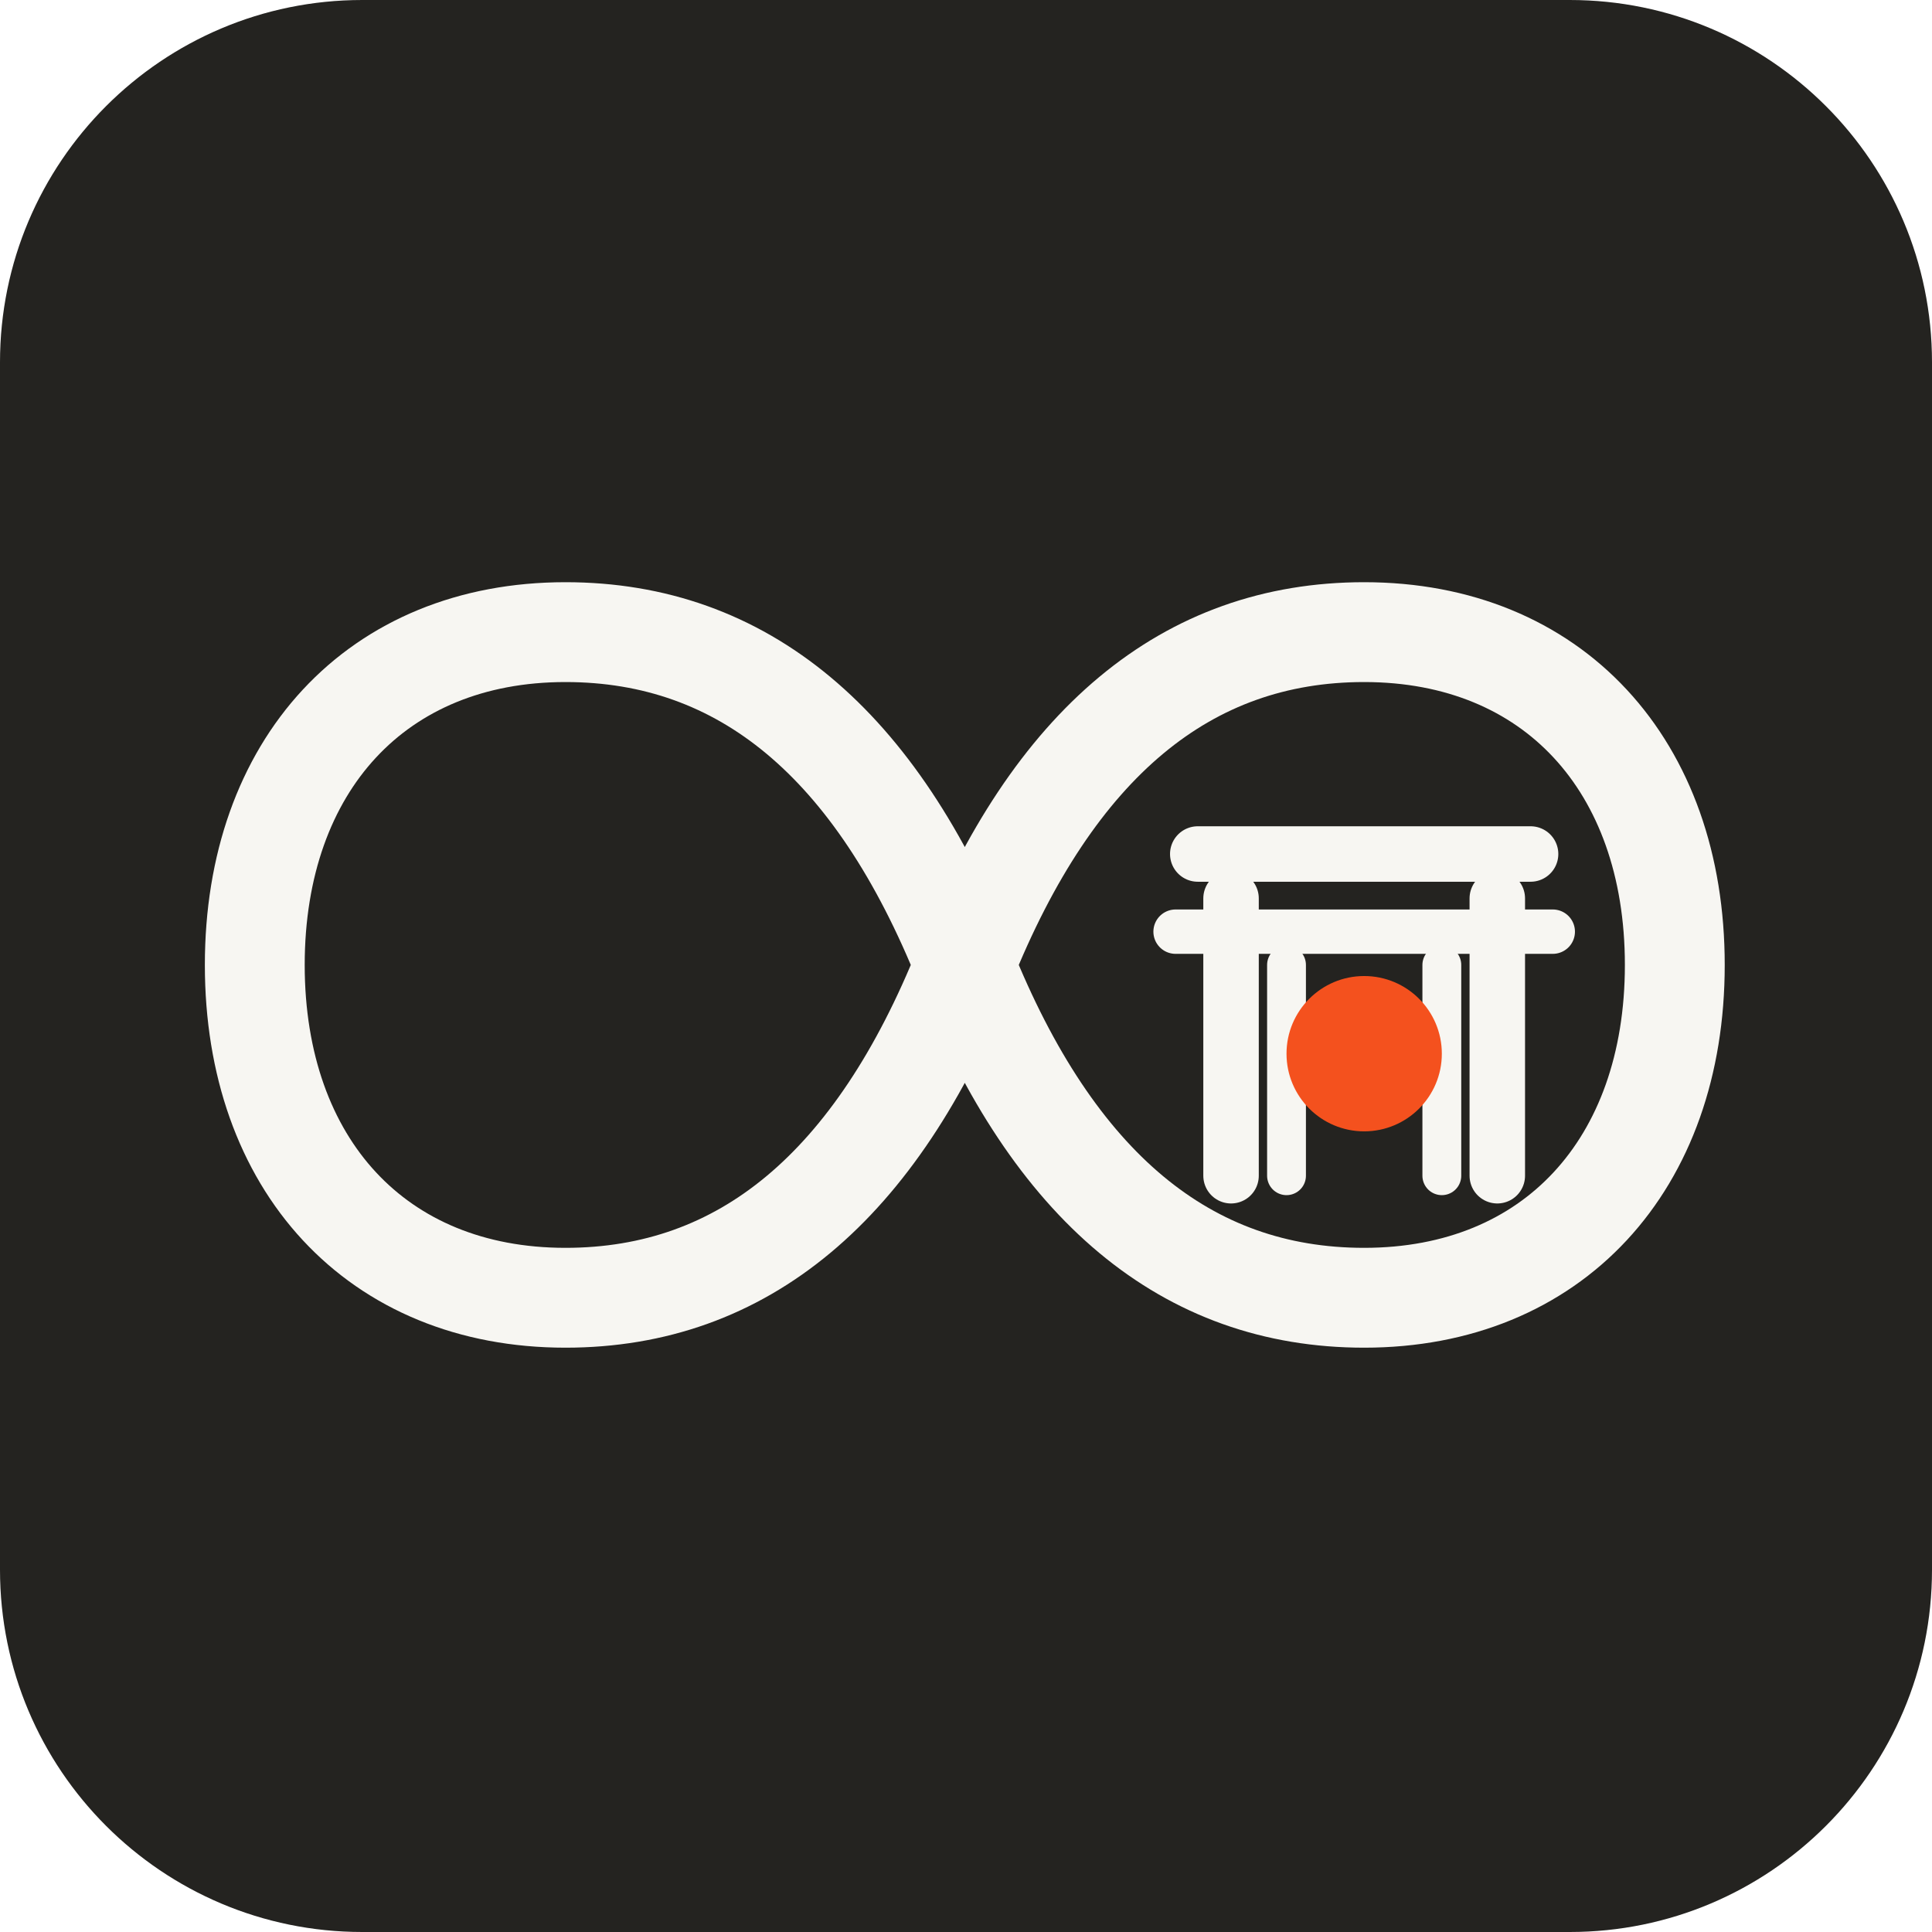
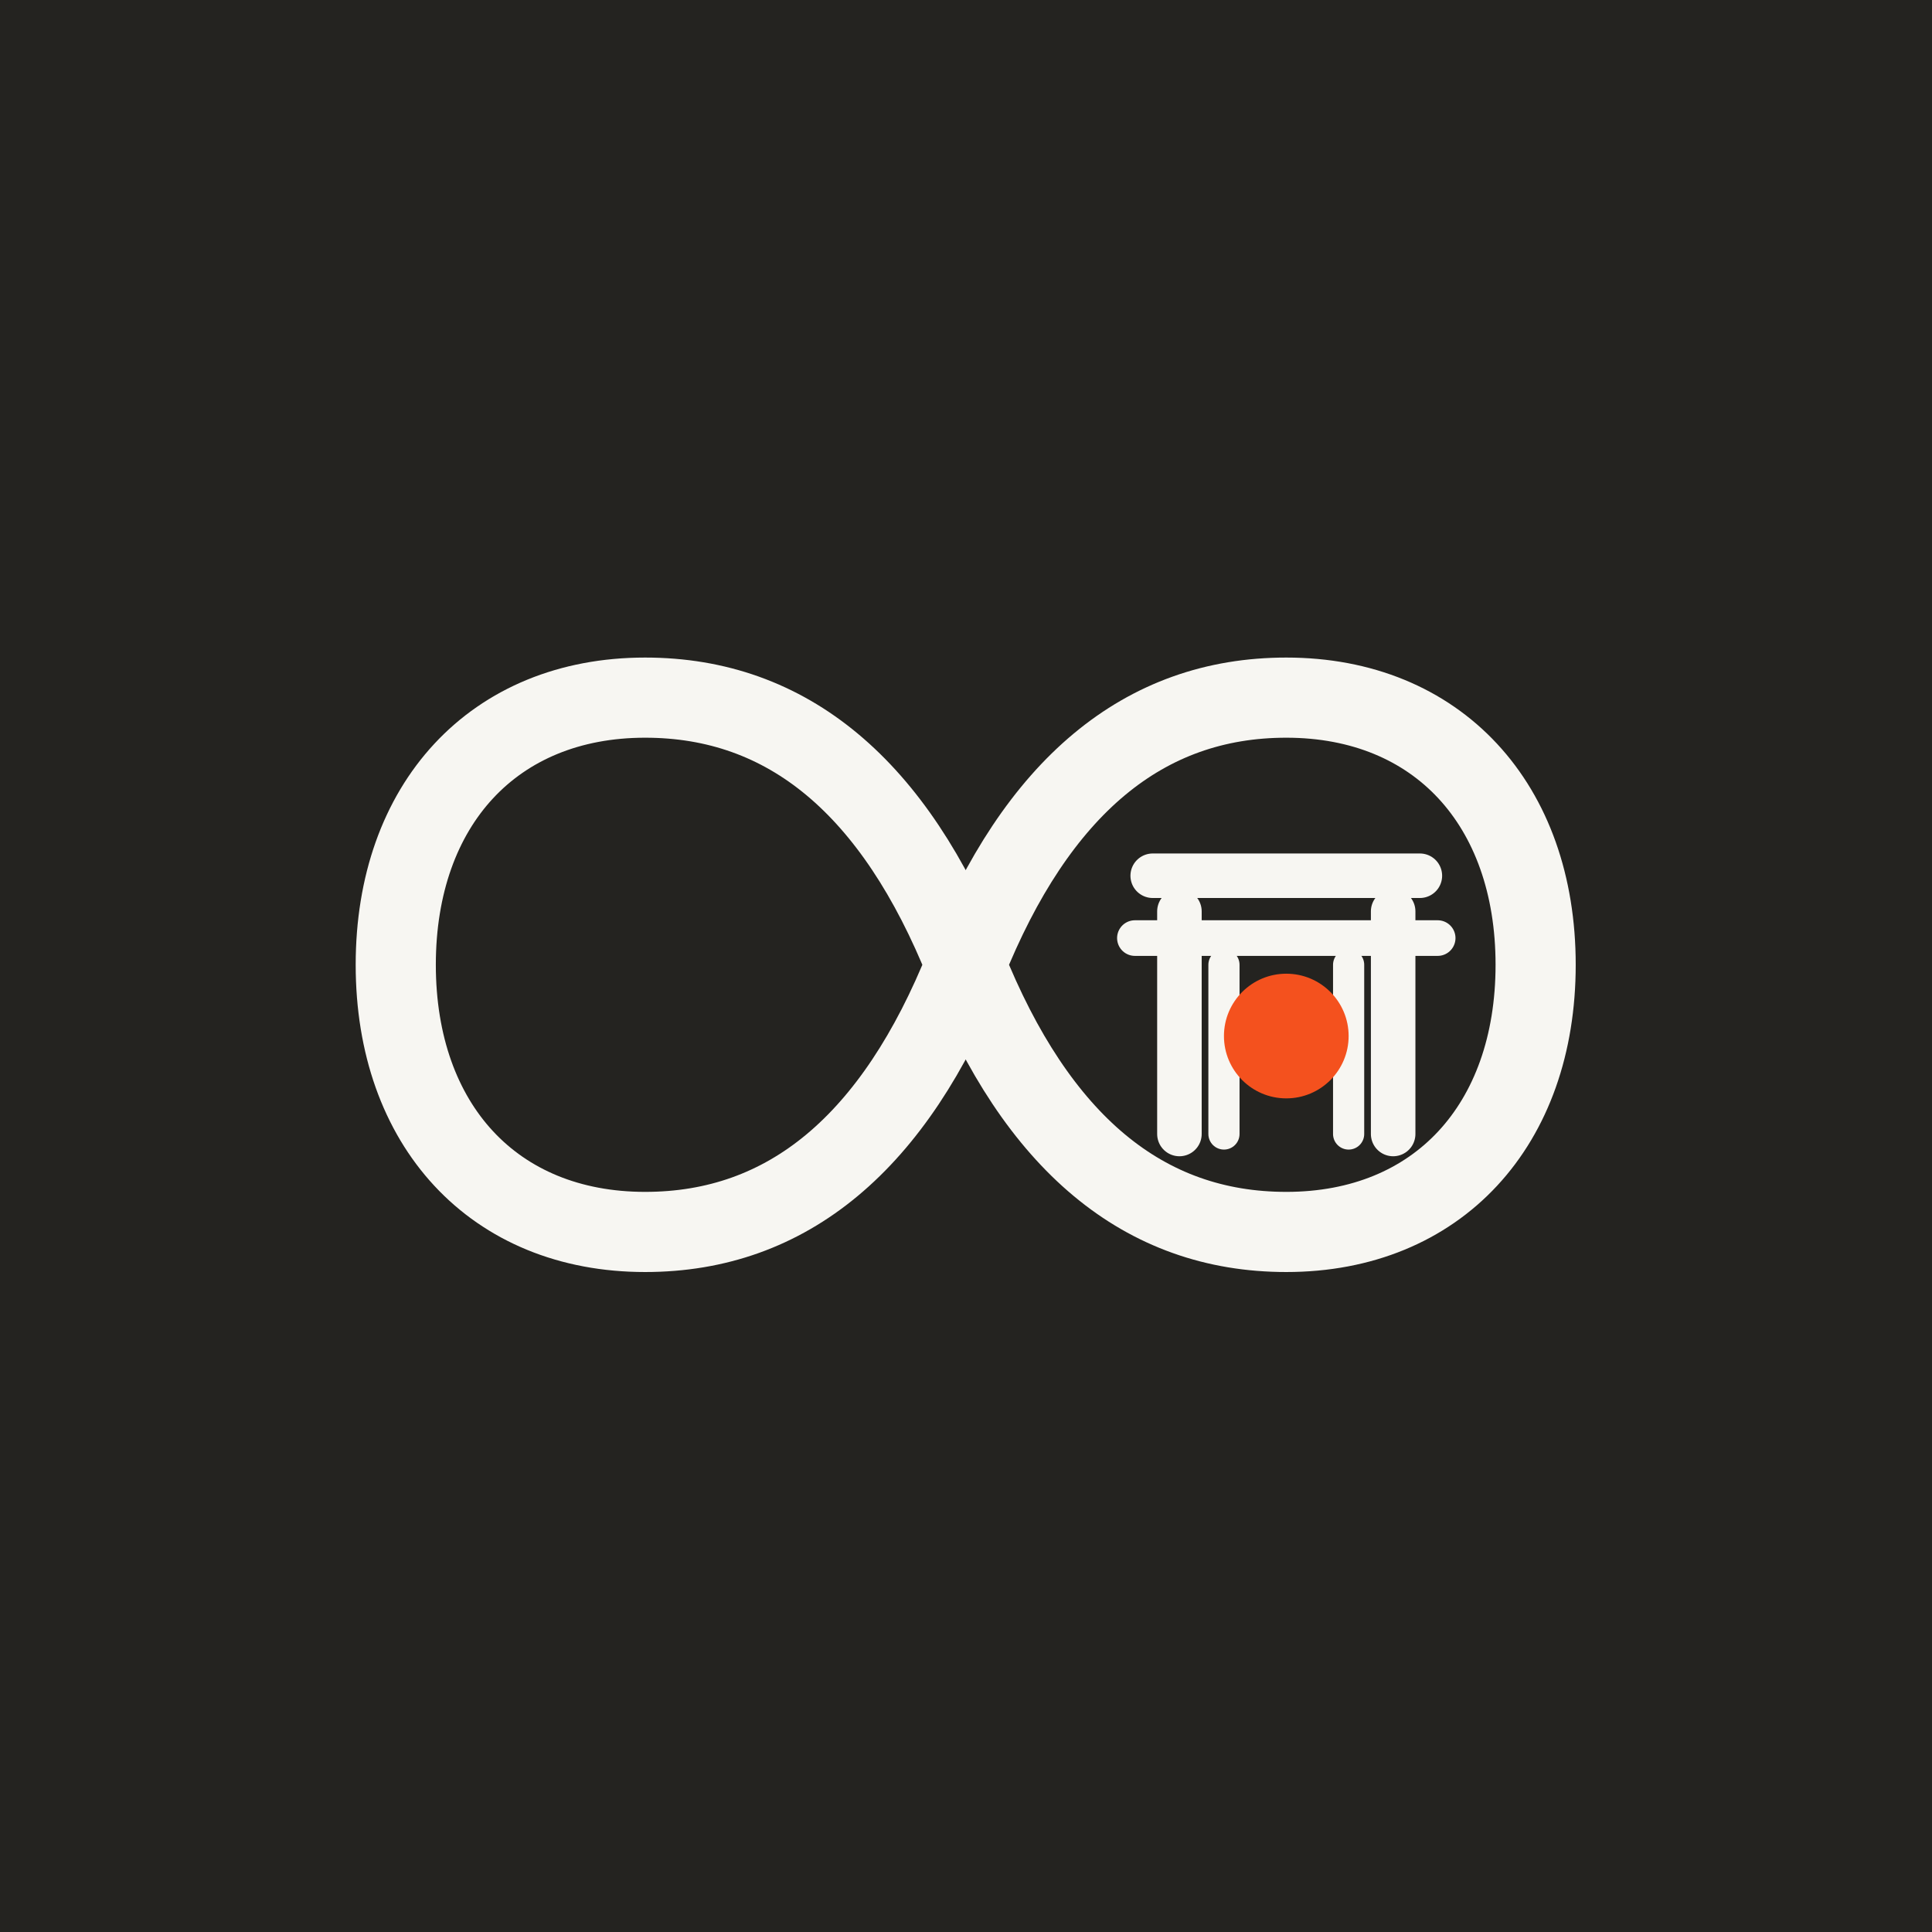
<svg xmlns="http://www.w3.org/2000/svg" viewBox="0 0 512 512">
-   <rect width="512" height="512" rx="96" fill="#242320" />
-   <g transform="translate(44 144) scale(2.94)" fill="none" stroke="#F7F6F2">
+   <rect width="512" height="512" fill="#242320" />
+   <g transform="translate(86 166) scale(2.36)" fill="none" stroke="#F7F6F2">
    <path d="M72 38C64 18 52 8 36 8C19 8 8 20 8 38s11 30 28 30c16 0 28-10 36-30C80 18 92 8 108 8c17 0 28 12 28 30s-11 30-28 30c-16 0-28-10-36-30Z" stroke-width="9" stroke-linejoin="round" />
    <path d="M93 28h30M96 32v25M120 32v25" stroke-width="5" stroke-linecap="round" stroke-linejoin="round" />
    <path d="M91 35h34" stroke-width="4" stroke-linecap="round" />
    <path d="M101 38v19M115 38v19" stroke-width="3.5" stroke-linecap="round" />
    <circle cx="108" cy="46" r="7" fill="#F4511E" stroke="none" />
  </g>
</svg>
